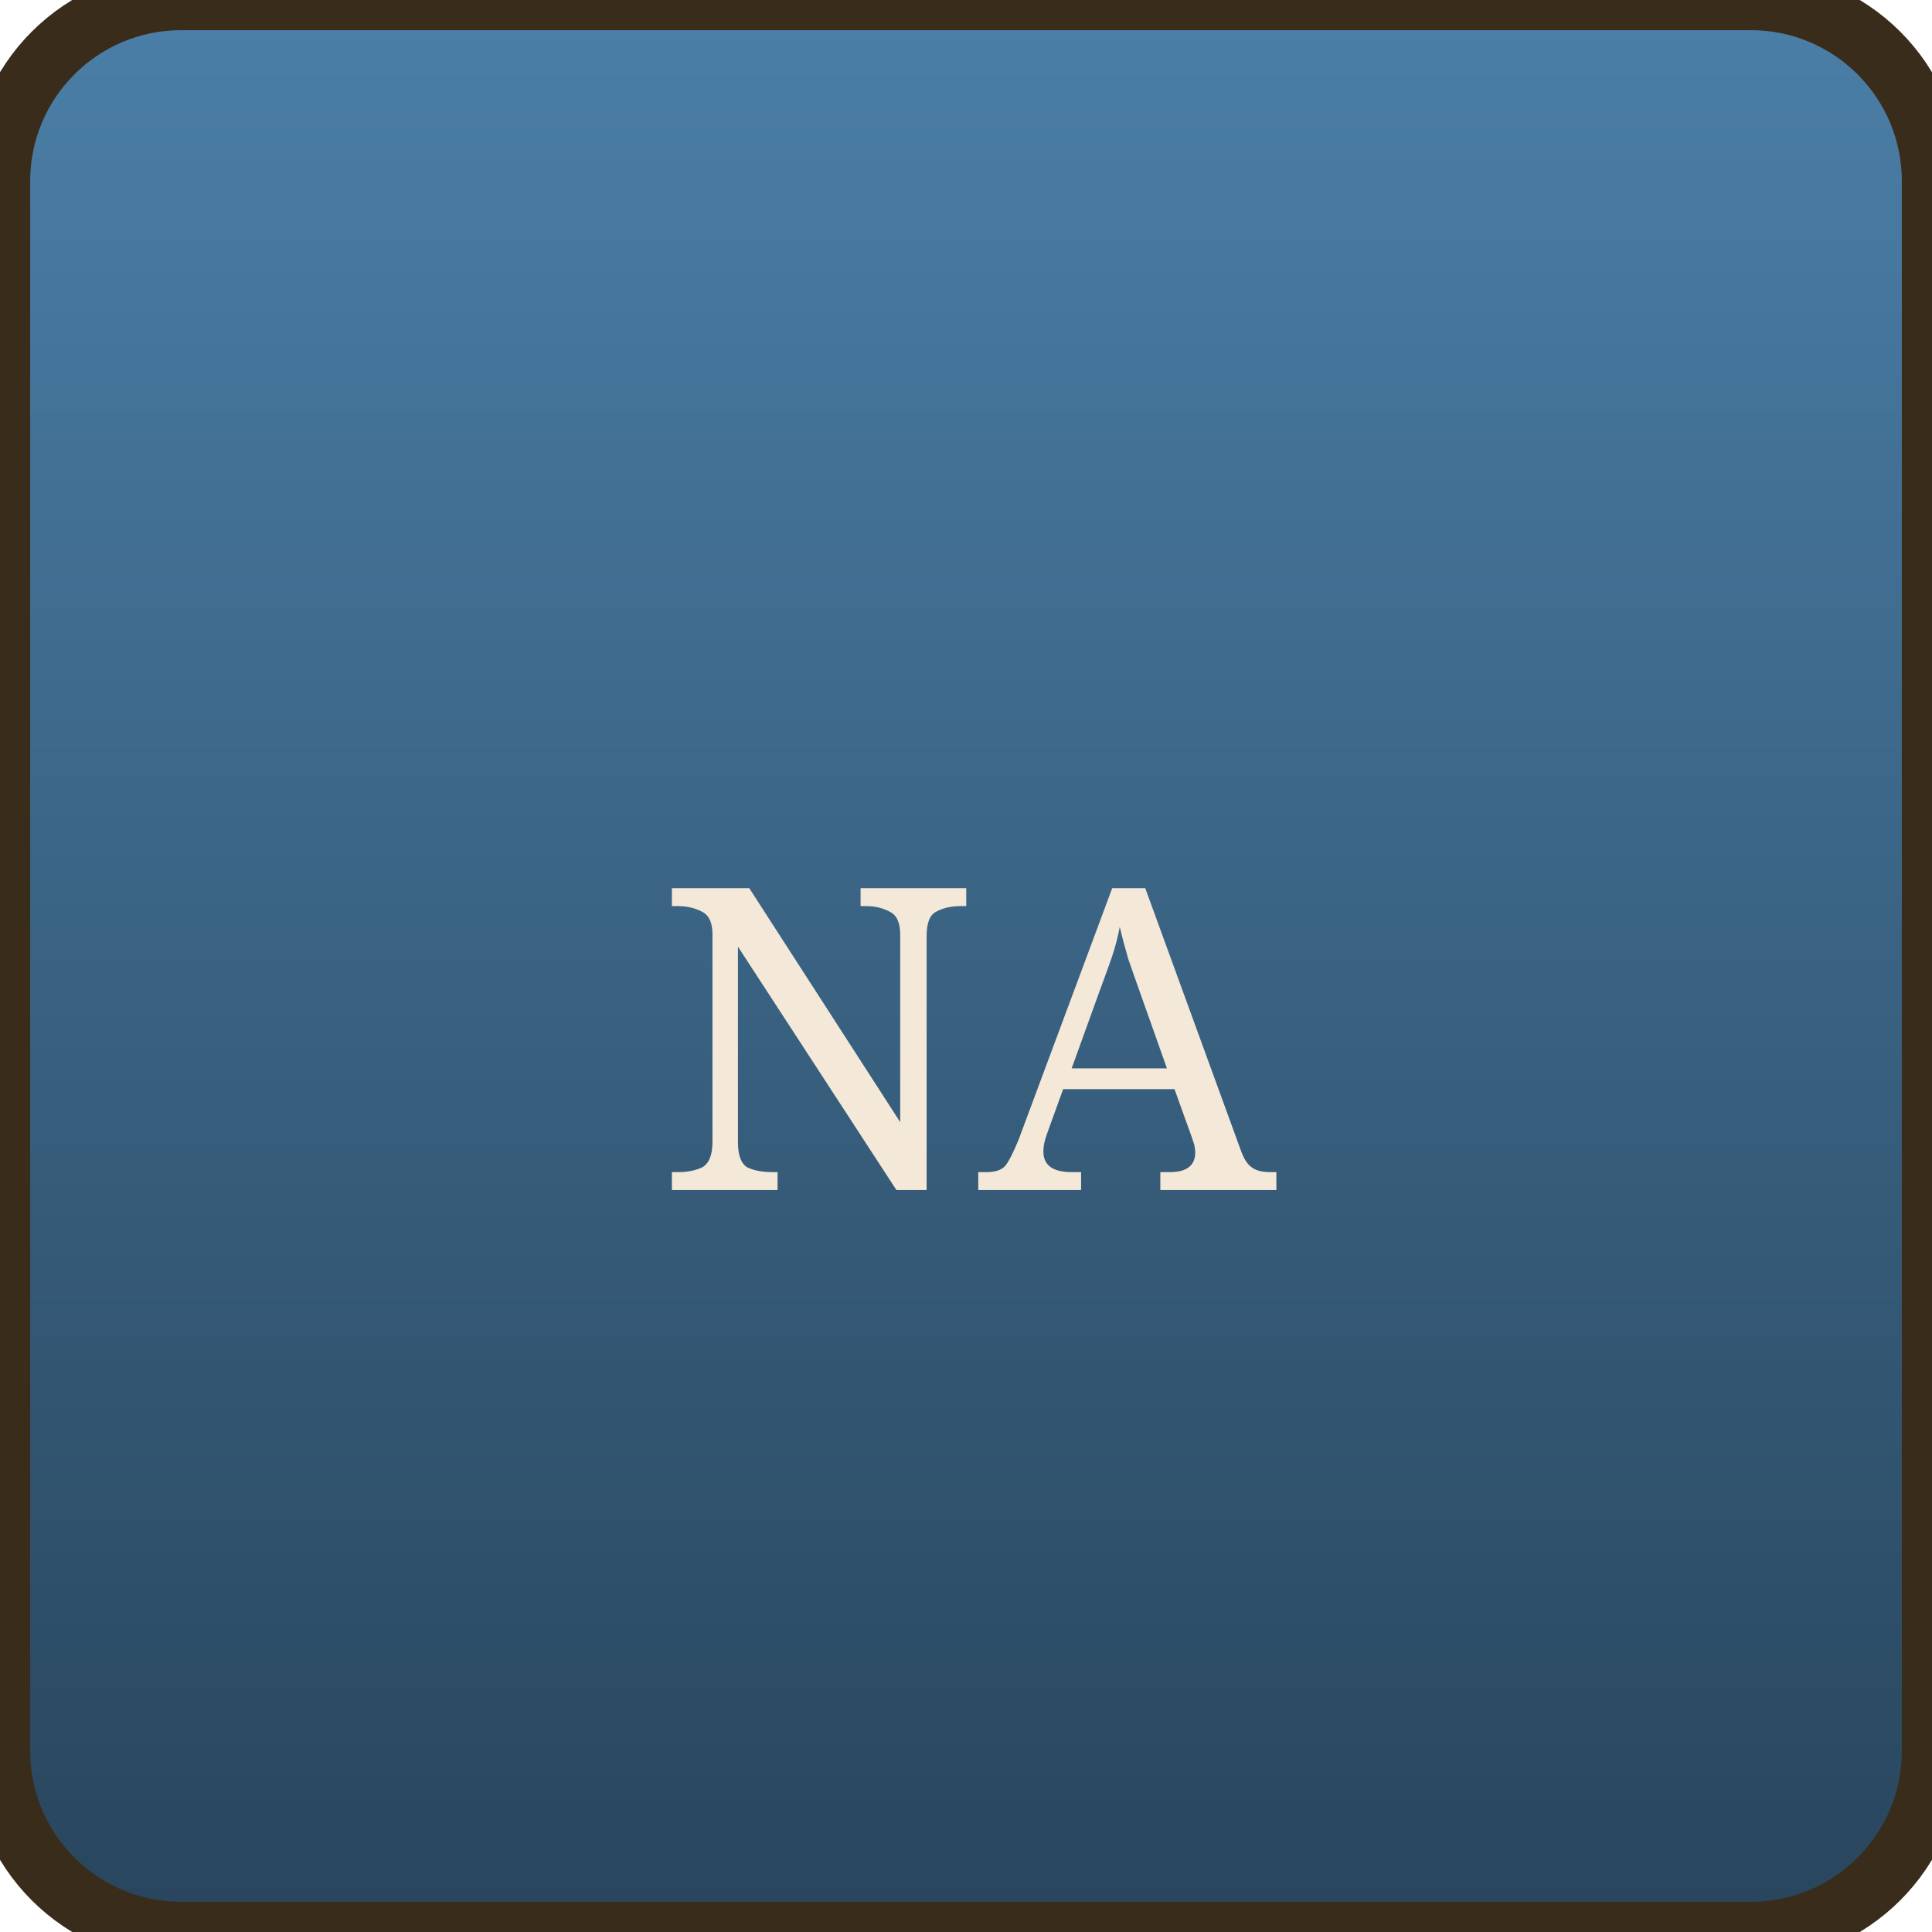
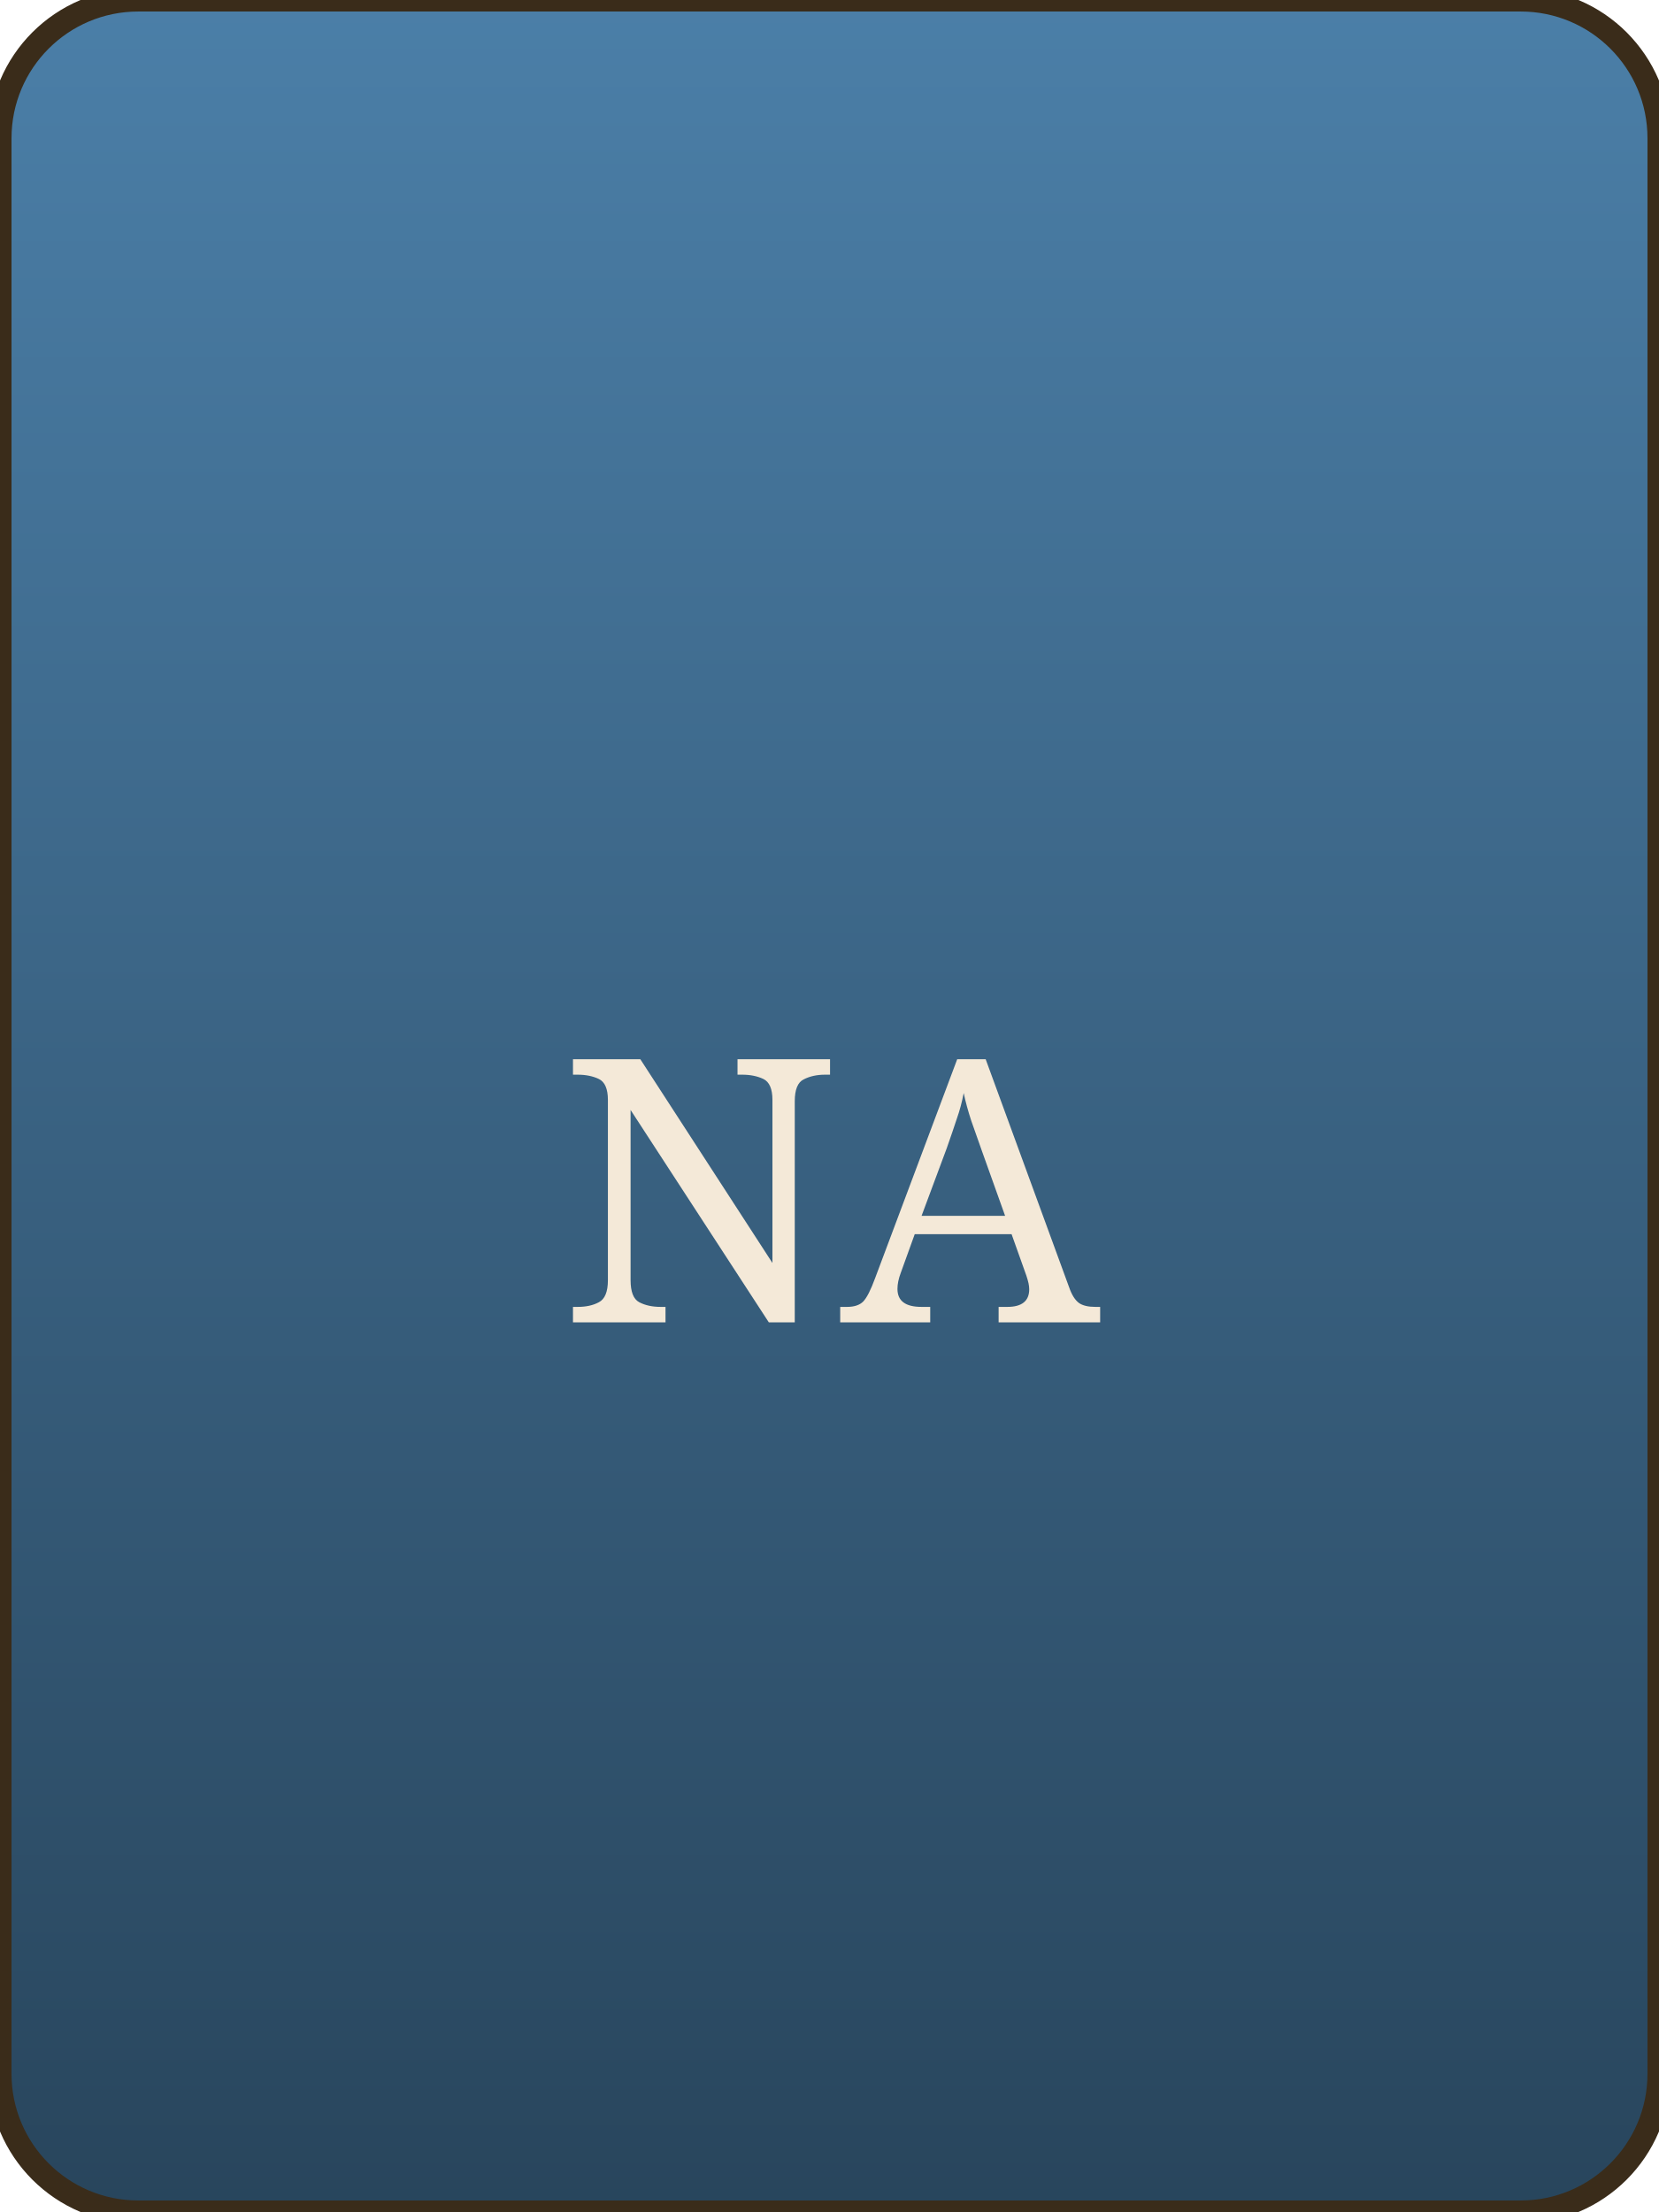
- <svg xmlns="http://www.w3.org/2000/svg" width="32" height="32" viewBox="0 0 32 32">
+ <svg xmlns="http://www.w3.org/2000/svg" width="72" height="96" viewBox="0 0 72 96">
  <defs>
    <linearGradient id="g" x1="0" y1="0" x2="0" y2="1">
      <stop offset="0" stop-color="#4b7fa8" />
      <stop offset="1" stop-color="#28455c" />
    </linearGradient>
  </defs>
-   <rect width="32" height="32" rx="3" fill="url(#g)" stroke="#3a2c1a" stroke-width="1" />
-   <text x="50%" y="54%" font-family="Georgia, serif" font-size="7" fill="#f4e9d8" text-anchor="middle" dominant-baseline="middle">NA</text>
+   <rect width="72" height="96" rx="6" fill="url(#g)" stroke="#3a2c1a" stroke-width="1" />
+   <text x="50%" y="54%" font-family="Georgia, serif" font-size="16" fill="#f4e9d8" text-anchor="middle" dominant-baseline="middle">NA</text>
</svg>
